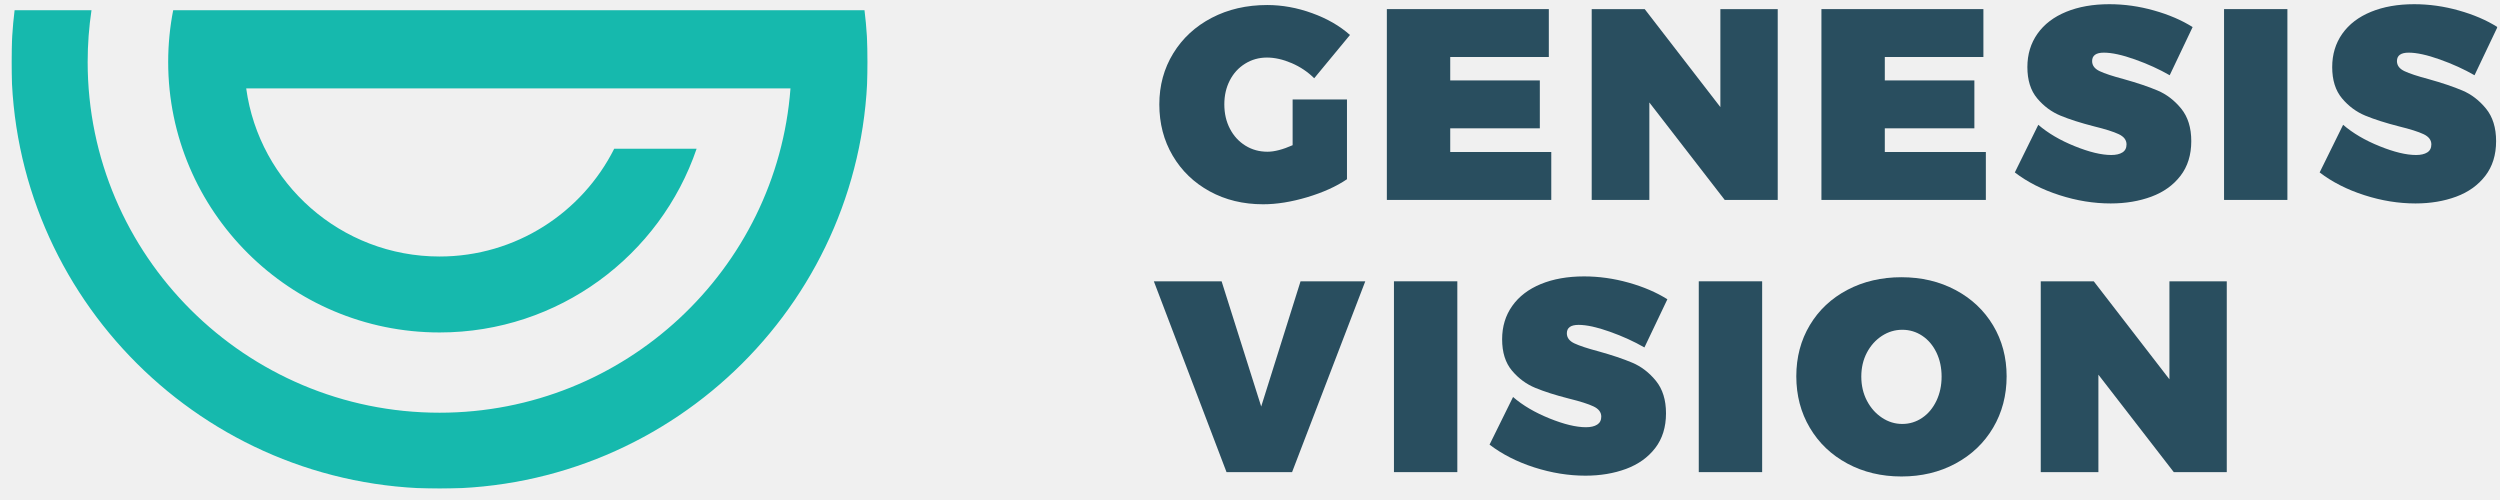
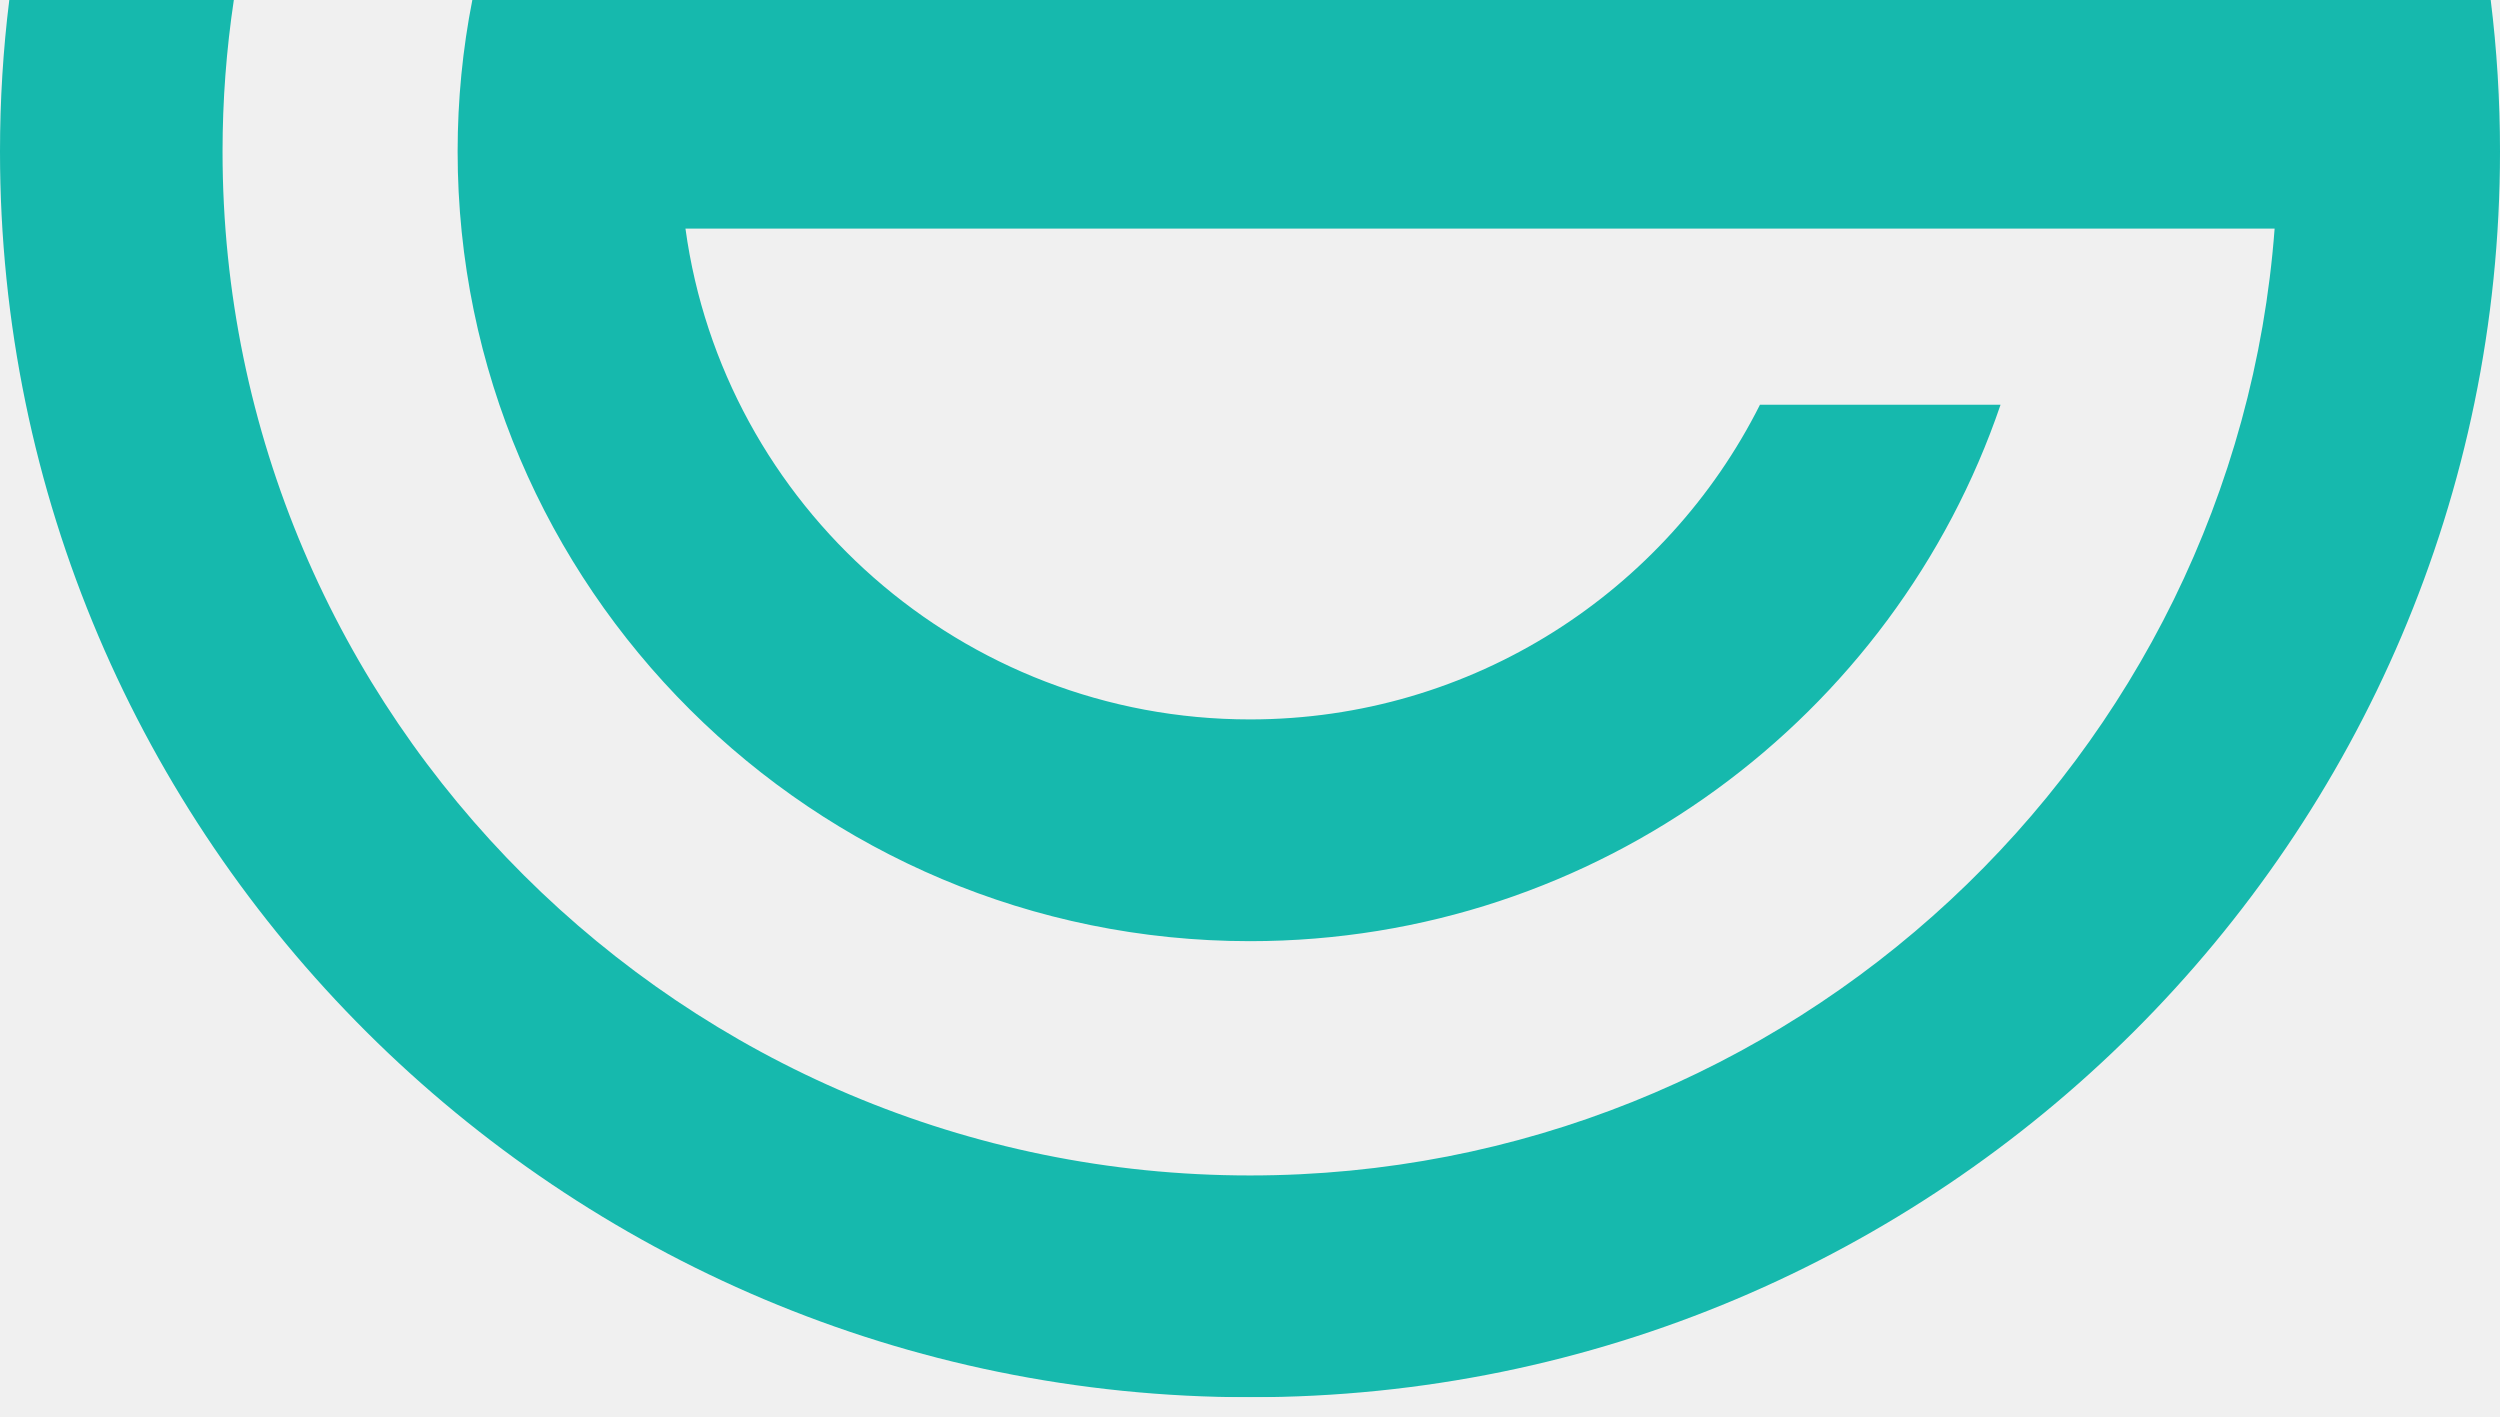
- <svg xmlns="http://www.w3.org/2000/svg" xmlns:xlink="http://www.w3.org/1999/xlink" width="100px" height="20px" viewBox="0 0 100 20" version="1.1">
-   <defs>
-     <polygon id="path-1" points="3.69872714e-05 0.025 34.249 0.025 34.249 19.167 3.69872714e-05 19.167" />
-     <polygon id="path-3" points="0 24.967 101.898 24.967 101.898 0.238 0 0.238" />
-   </defs>
-   <g id="Page-1" stroke="none" stroke-width="1" fill="none" fill-rule="evenodd">
-     <g id="main_1600" transform="translate(-82, -45)">
-       <g id="Group-23" transform="translate(80, 43)">
-         <g id="Group-3" transform="translate(2.457353, 2.379389)">
-           <mask id="mask-2" fill="white">
-             <use xlink:href="#path-1" />
-           </mask>
-           <g id="Clip-2" />
-           <path d="M34.249,2.101 C34.249,11.511 26.567,19.167 17.125,19.167 C7.682,19.167 3.69872714e-05,11.511 3.69872714e-05,2.101 C3.69872714e-05,1.399 0.043,0.706 0.127,0.025 L3.203,0.025 C3.102,0.703 3.049,1.397 3.049,2.101 C3.049,9.836 9.363,16.129 17.125,16.129 C24.529,16.129 30.618,10.4 31.162,3.157 L9.391,3.157 C9.909,6.949 13.179,9.881 17.125,9.881 C20.179,9.881 22.829,8.123 24.111,5.57 L27.407,5.57 C25.953,9.839 21.892,12.919 17.125,12.919 C11.14,12.919 6.27,8.066 6.27,2.101 C6.27,1.391 6.339,0.698 6.471,0.025 L34.122,0.025 C34.207,0.706 34.249,1.399 34.249,2.101" id="Fill-1" fill="#16B9AD" mask="url(#mask-2)" />
-         </g>
-         <path d="M53.705,5.979 L55.879,5.979 L55.879,9.169 C55.449,9.46 54.919,9.699 54.289,9.888 C53.659,10.076 53.071,10.171 52.525,10.171 C51.731,10.171 51.019,9.999 50.389,9.654 C49.759,9.309 49.265,8.834 48.908,8.227 C48.551,7.621 48.373,6.937 48.373,6.175 C48.373,5.42 48.559,4.739 48.93,4.134 C49.302,3.527 49.815,3.054 50.471,2.712 C51.126,2.371 51.865,2.201 52.689,2.201 C53.286,2.201 53.885,2.309 54.486,2.527 C55.087,2.745 55.591,3.035 55.999,3.399 L54.568,5.13 C54.313,4.876 54.012,4.674 53.667,4.525 C53.321,4.377 52.991,4.302 52.678,4.302 C52.357,4.302 52.066,4.384 51.804,4.547 C51.541,4.71 51.337,4.934 51.192,5.217 C51.046,5.5 50.973,5.819 50.973,6.175 C50.973,6.538 51.048,6.863 51.197,7.149 C51.346,7.436 51.552,7.661 51.814,7.824 C52.077,7.988 52.372,8.069 52.7,8.069 C52.976,8.069 53.312,7.982 53.705,7.808 L53.705,5.979 Z" id="Fill-4" fill="#294E5F" />
-         <polygon id="Fill-6" fill="#294E5F" points="57.474 2.364 63.953 2.364 63.953 4.28 60.009 4.28 60.009 5.217 63.593 5.217 63.593 7.133 60.009 7.133 60.009 8.08 64.051 8.08 64.051 9.997 57.474 9.997" />
-         <polygon id="Fill-8" fill="#294E5F" points="70.815 2.364 73.109 2.364 73.109 9.997 70.989 9.997 67.974 6.099 67.974 9.997 65.668 9.997 65.668 2.364 67.788 2.364 70.815 6.284" />
-         <polygon id="Fill-10" fill="#294E5F" points="74.857 2.364 81.336 2.364 81.336 4.28 77.392 4.28 77.392 5.217 80.975 5.217 80.975 7.133 77.392 7.133 77.392 8.08 81.434 8.08 81.434 9.997 74.857 9.997" />
-         <path d="M87.4,4.378 C86.89,4.197 86.475,4.106 86.154,4.106 C85.841,4.106 85.685,4.219 85.685,4.444 C85.685,4.618 85.785,4.752 85.985,4.846 C86.185,4.941 86.504,5.046 86.941,5.162 C87.487,5.315 87.941,5.467 88.301,5.62 C88.662,5.772 88.977,6.014 89.247,6.344 C89.516,6.674 89.651,7.108 89.651,7.645 C89.651,8.197 89.507,8.659 89.219,9.033 C88.931,9.407 88.543,9.685 88.056,9.866 C87.567,10.047 87.025,10.138 86.428,10.138 C85.75,10.138 85.067,10.028 84.379,9.806 C83.691,9.585 83.095,9.282 82.593,8.897 L83.532,6.992 C83.918,7.325 84.403,7.611 84.985,7.846 C85.568,8.082 86.056,8.2 86.449,8.2 C86.639,8.2 86.788,8.166 86.897,8.097 C87.007,8.028 87.061,7.921 87.061,7.776 C87.061,7.601 86.957,7.465 86.75,7.367 C86.542,7.269 86.216,7.166 85.772,7.057 C85.233,6.919 84.783,6.776 84.423,6.627 C84.062,6.478 83.751,6.248 83.489,5.936 C83.226,5.623 83.095,5.206 83.095,4.683 C83.095,4.175 83.23,3.731 83.499,3.349 C83.769,2.968 84.151,2.676 84.647,2.473 C85.142,2.27 85.718,2.168 86.373,2.168 C86.97,2.168 87.566,2.251 88.159,2.419 C88.753,2.586 89.268,2.807 89.705,3.083 L88.788,5.01 C88.372,4.77 87.91,4.56 87.4,4.378" id="Fill-12" fill="#294E5F" />
-         <mask id="mask-4" fill="white">
-           <use xlink:href="#path-3" />
-         </mask>
-         <g id="Clip-15" />
-         <polygon id="Fill-14" fill="#294E5F" mask="url(#mask-4)" points="90.962 9.997 93.496 9.997 93.496 2.364 90.962 2.364" />
-         <path d="M99.593,4.378 C99.083,4.197 98.668,4.106 98.347,4.106 C98.034,4.106 97.878,4.219 97.878,4.444 C97.878,4.618 97.978,4.752 98.178,4.846 C98.378,4.941 98.697,5.046 99.134,5.162 C99.68,5.315 100.134,5.467 100.494,5.62 C100.855,5.772 101.17,6.014 101.44,6.344 C101.709,6.674 101.844,7.108 101.844,7.645 C101.844,8.197 101.7,8.659 101.412,9.033 C101.124,9.407 100.736,9.685 100.249,9.866 C99.76,10.047 99.218,10.138 98.621,10.138 C97.943,10.138 97.26,10.028 96.572,9.806 C95.884,9.585 95.288,9.282 94.786,8.897 L95.725,6.992 C96.111,7.325 96.596,7.611 97.178,7.846 C97.761,8.082 98.249,8.2 98.642,8.2 C98.832,8.2 98.981,8.166 99.09,8.097 C99.2,8.028 99.254,7.921 99.254,7.776 C99.254,7.601 99.15,7.465 98.943,7.367 C98.735,7.269 98.409,7.166 97.965,7.057 C97.426,6.919 96.976,6.776 96.616,6.627 C96.255,6.478 95.944,6.248 95.682,5.936 C95.419,5.623 95.288,5.206 95.288,4.683 C95.288,4.175 95.423,3.731 95.692,3.349 C95.962,2.968 96.344,2.676 96.84,2.473 C97.335,2.27 97.911,2.168 98.566,2.168 C99.163,2.168 99.759,2.251 100.352,2.419 C100.946,2.586 101.461,2.807 101.898,3.083 L100.981,5.01 C100.565,4.77 100.103,4.56 99.593,4.378" id="Fill-16" fill="#294E5F" mask="url(#mask-4)" />
-         <polygon id="Fill-17" fill="#294E5F" mask="url(#mask-4)" points="48.154 13.252 50.864 13.252 52.448 18.261 54.022 13.252 56.611 13.252 53.683 20.885 51.061 20.885" />
-         <polygon id="Fill-18" fill="#294E5F" mask="url(#mask-4)" points="57.758 20.885 60.293 20.885 60.293 13.252 57.758 13.252" />
-         <path d="M66.389,15.267 C65.88,15.085 65.464,14.995 65.144,14.995 C64.831,14.995 64.674,15.107 64.674,15.332 C64.674,15.506 64.774,15.641 64.975,15.735 C65.175,15.829 65.493,15.935 65.93,16.051 C66.477,16.203 66.93,16.355 67.291,16.508 C67.651,16.66 67.966,16.902 68.236,17.232 C68.505,17.563 68.64,17.996 68.64,18.533 C68.64,19.085 68.496,19.548 68.209,19.922 C67.921,20.296 67.533,20.573 67.045,20.755 C66.557,20.936 66.014,21.027 65.417,21.027 C64.74,21.027 64.057,20.916 63.368,20.695 C62.68,20.473 62.085,20.17 61.582,19.785 L62.522,17.88 C62.908,18.214 63.392,18.499 63.975,18.735 C64.557,18.971 65.045,19.089 65.439,19.089 C65.628,19.089 65.778,19.054 65.887,18.985 C65.996,18.916 66.051,18.809 66.051,18.664 C66.051,18.49 65.947,18.354 65.739,18.256 C65.532,18.158 65.206,18.054 64.762,17.945 C64.222,17.808 63.773,17.664 63.412,17.515 C63.051,17.366 62.74,17.136 62.478,16.824 C62.216,16.512 62.085,16.094 62.085,15.572 C62.085,15.064 62.219,14.619 62.489,14.238 C62.758,13.857 63.141,13.565 63.636,13.361 C64.131,13.158 64.707,13.056 65.362,13.056 C65.96,13.056 66.555,13.14 67.149,13.307 C67.742,13.474 68.258,13.695 68.695,13.971 L67.777,15.898 C67.362,15.659 66.899,15.448 66.389,15.267" id="Fill-19" fill="#294E5F" mask="url(#mask-4)" />
-         <polygon id="Fill-20" fill="#294E5F" mask="url(#mask-4)" points="69.951 20.885 72.486 20.885 72.486 13.252 69.951 13.252" />
-         <path d="M77.277,15.435 C77.026,15.599 76.825,15.822 76.676,16.105 C76.527,16.388 76.452,16.708 76.452,17.063 C76.452,17.419 76.527,17.74 76.676,18.027 C76.825,18.314 77.026,18.54 77.277,18.707 C77.528,18.875 77.8,18.958 78.091,18.958 C78.382,18.958 78.648,18.876 78.888,18.713 C79.129,18.55 79.318,18.323 79.457,18.032 C79.595,17.742 79.664,17.419 79.664,17.063 C79.664,16.708 79.595,16.386 79.457,16.1 C79.318,15.813 79.129,15.59 78.888,15.43 C78.648,15.271 78.382,15.191 78.091,15.191 C77.8,15.191 77.528,15.272 77.277,15.435 M80.221,13.601 C80.862,13.942 81.363,14.414 81.724,15.016 C82.084,15.619 82.265,16.298 82.265,17.052 C82.265,17.815 82.084,18.501 81.724,19.11 C81.363,19.72 80.862,20.197 80.221,20.542 C79.581,20.887 78.859,21.059 78.058,21.059 C77.257,21.059 76.536,20.887 75.895,20.542 C75.254,20.197 74.753,19.72 74.393,19.11 C74.032,18.501 73.852,17.815 73.852,17.052 C73.852,16.29 74.032,15.608 74.393,15.005 C74.753,14.403 75.254,13.933 75.895,13.595 C76.536,13.258 77.257,13.089 78.058,13.089 C78.859,13.089 79.581,13.26 80.221,13.601" id="Fill-21" fill="#294E5F" mask="url(#mask-4)" />
-         <polygon id="Fill-22" fill="#294E5F" mask="url(#mask-4)" points="88.777 13.252 91.071 13.252 91.071 20.885 88.951 20.885 85.936 16.987 85.936 20.885 83.63 20.885 83.63 13.252 85.75 13.252 88.777 17.172" />
-       </g>
-     </g>
+ <svg xmlns="http://www.w3.org/2000/svg" width="60" height="34" viewBox="0 0 60 34" fill="none">
+   <mask id="mask0" mask-type="alpha" maskUnits="userSpaceOnUse" x="0" y="0" width="60" height="34">
+     <path fill-rule="evenodd" clip-rule="evenodd" d="M0 0H60V33.534H0V0Z" fill="white" />
+   </mask>
+   <g mask="url(#mask0)">
+     <path fill-rule="evenodd" clip-rule="evenodd" d="M60 3.637C60 20.122 46.542 33.534 30 33.534C13.458 33.534 0 20.122 0 3.637C0 2.406 0.075 1.192 0.223 0H5.612C5.434 1.187 5.341 2.402 5.341 3.637C5.341 17.188 16.403 28.211 30 28.211C42.972 28.211 53.639 18.176 54.591 5.486H16.451C17.359 12.129 23.088 17.266 30 17.266C35.35 17.266 39.993 14.187 42.239 9.714H48.013C45.467 17.193 38.352 22.588 30 22.588C19.515 22.588 10.983 14.086 10.983 3.637C10.983 2.393 11.104 1.178 11.336 0H59.777C59.925 1.192 60 2.406 60 3.637Z" fill="#16B9AD" />
  </g>
</svg>
